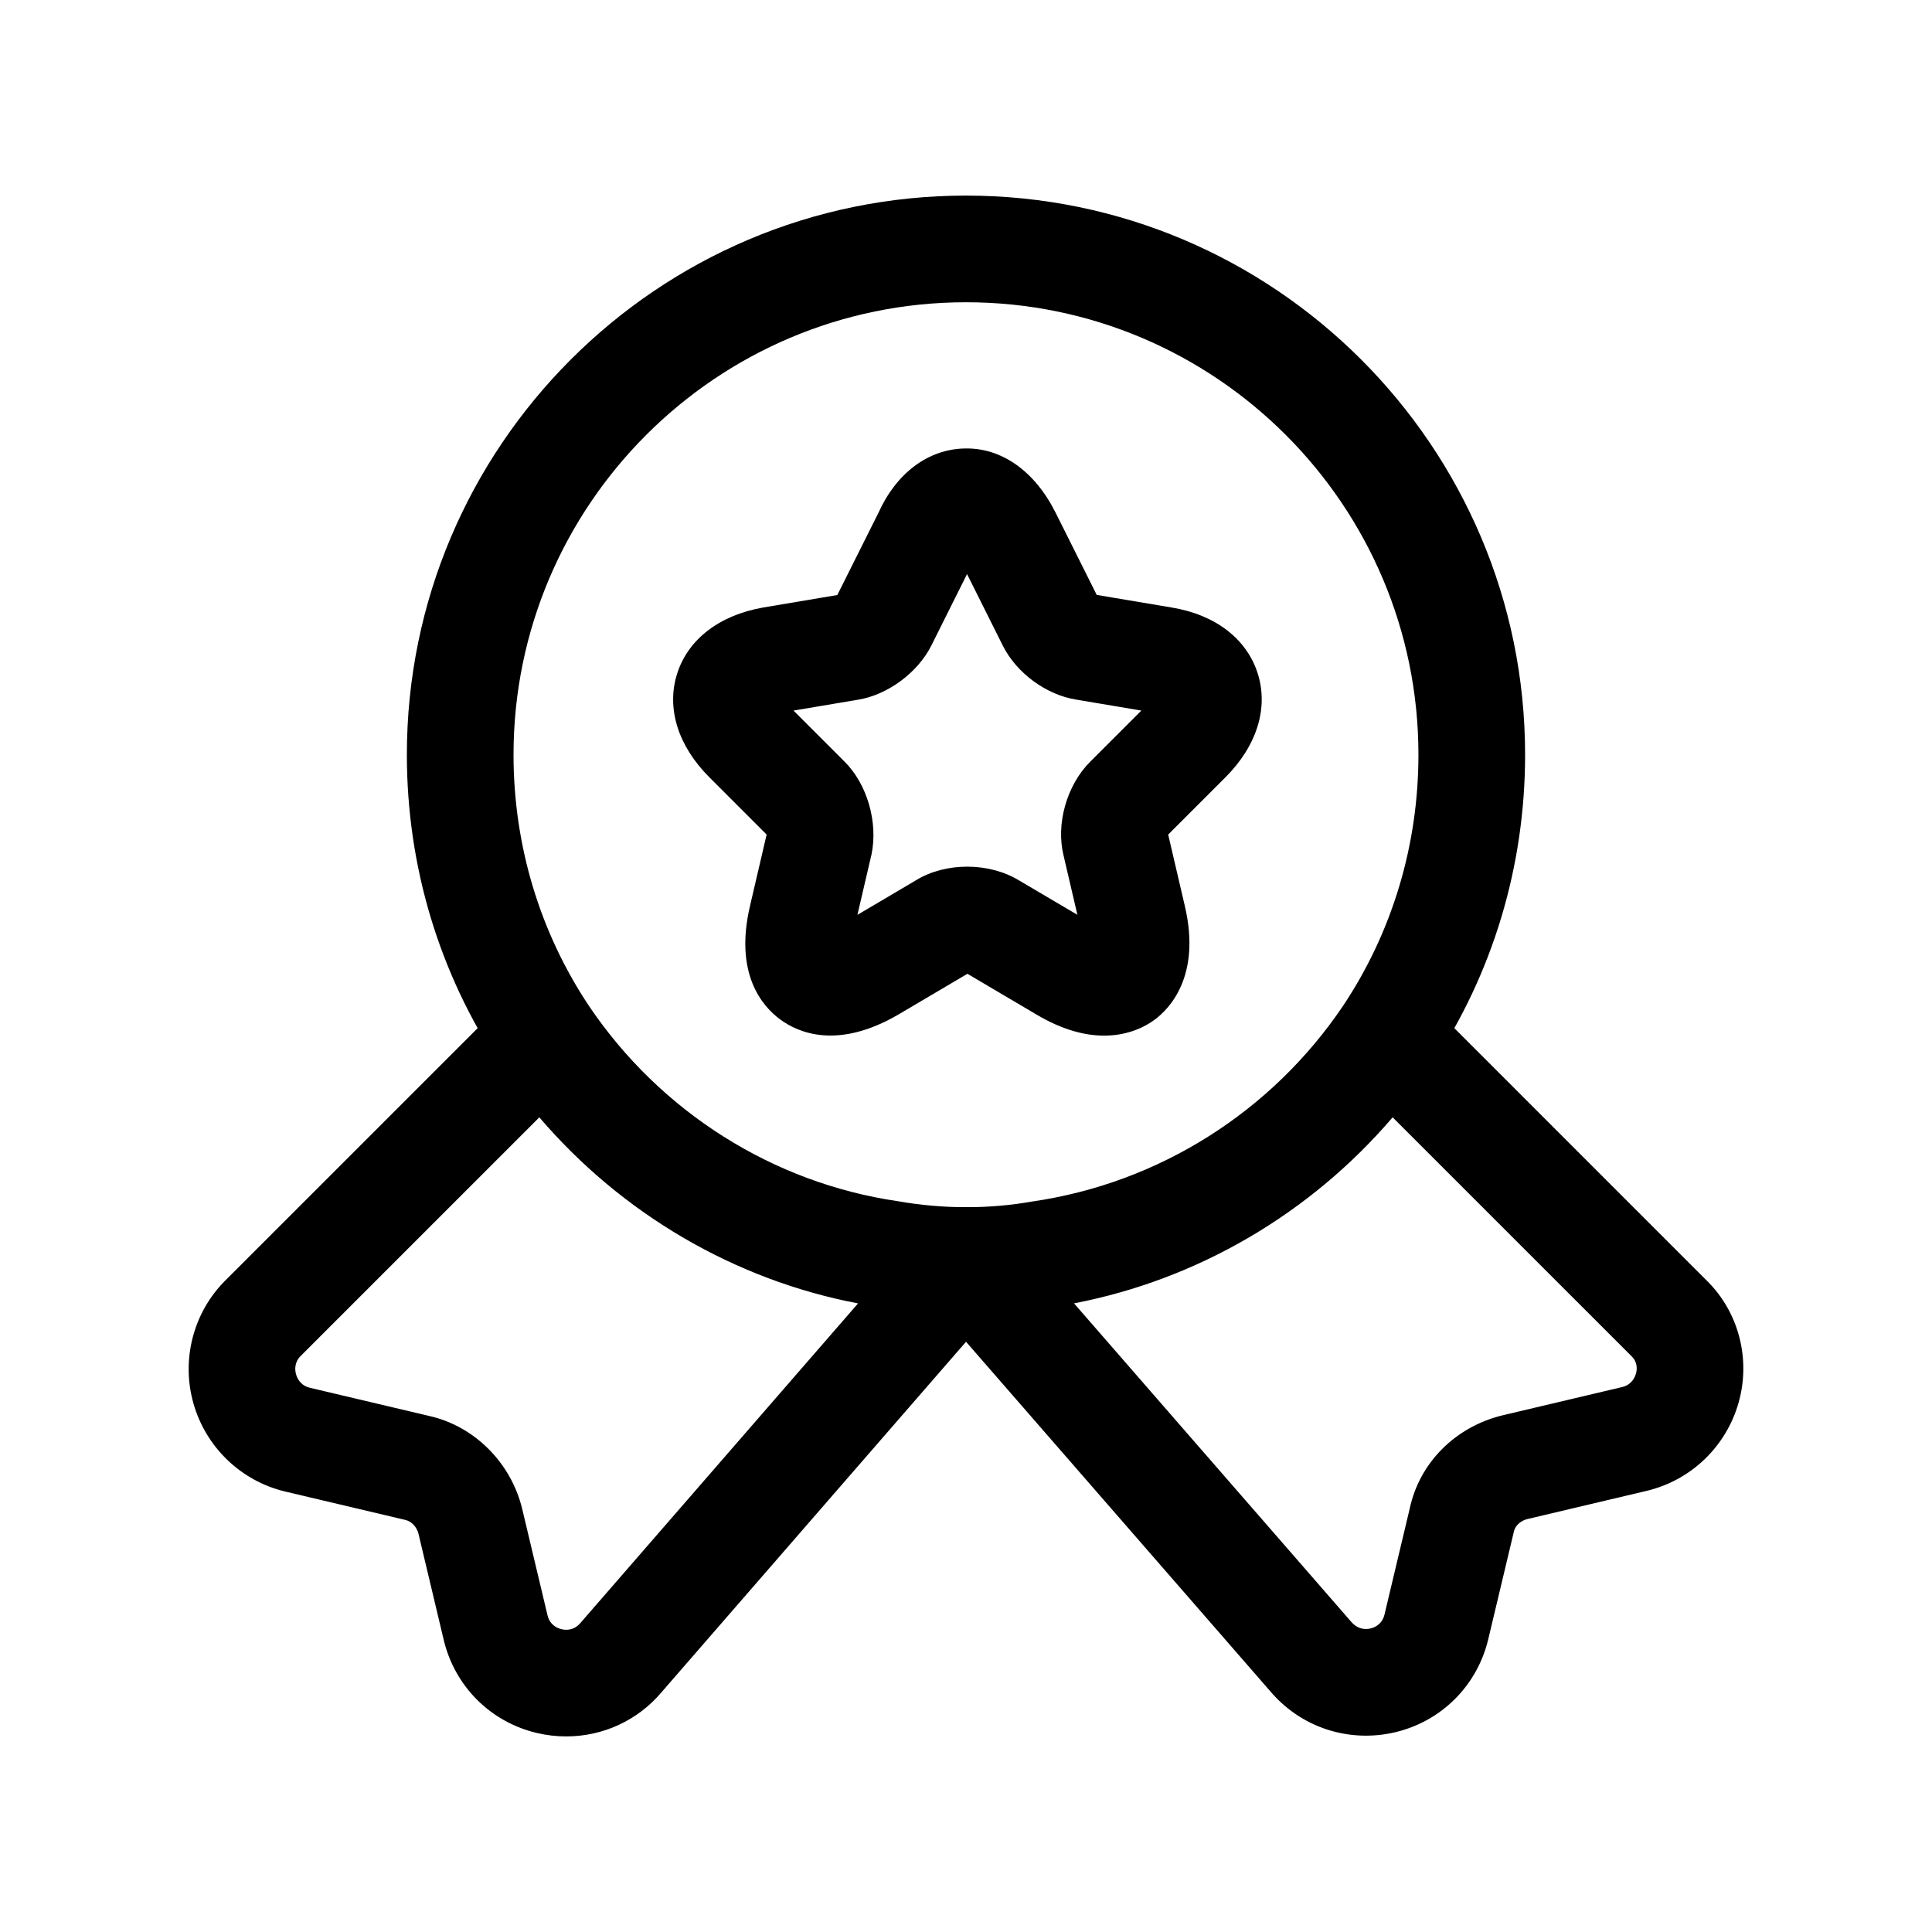
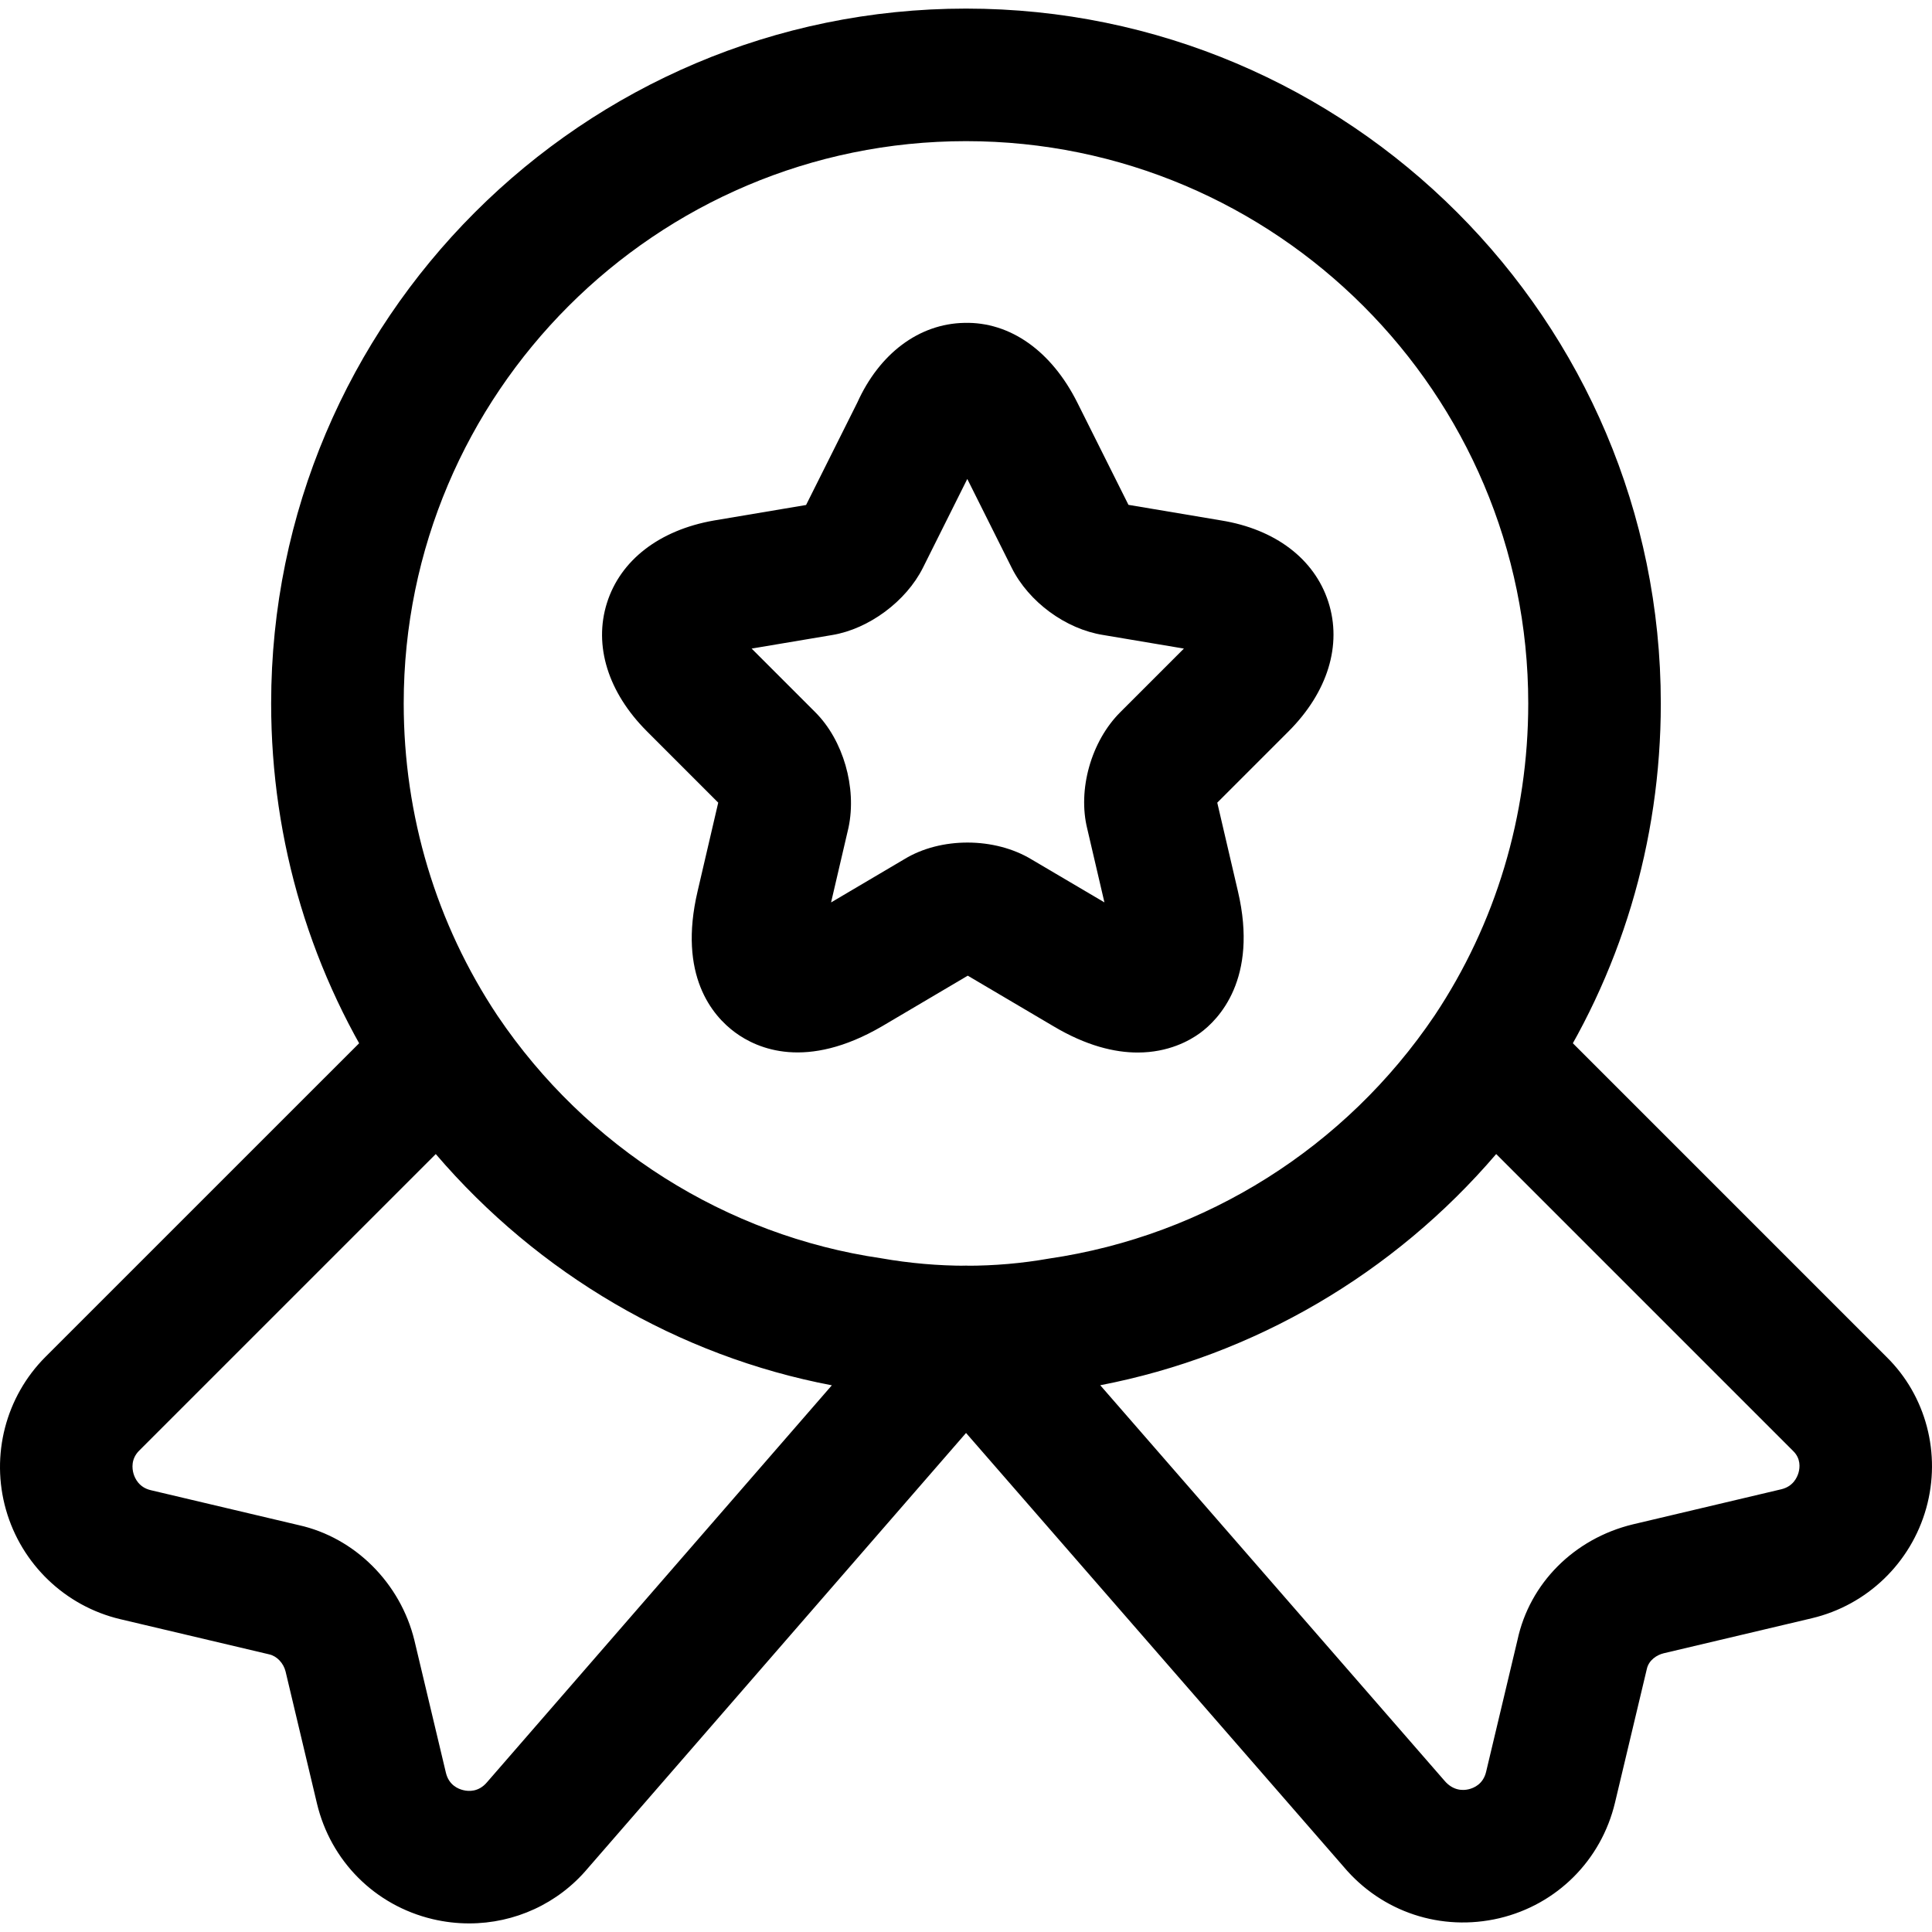
<svg xmlns="http://www.w3.org/2000/svg" version="1.1" id="Layer_1" x="0px" y="0px" viewBox="0 0 1024 1024" style="enable-background:new 0 0 1024 1024;" xml:space="preserve">
  <g>
    <g>
-       <path d="M512,696.354c-15.385,0-30.568-1.307-45.126-3.883c-81.031-11.797-154.811-58.385-201.575-127.684    c-32.519-48.751-49.653-105.683-49.653-164.777c0-163.406,132.948-296.344,296.354-296.344s296.335,132.939,296.335,296.344    c0,59.094-17.134,116.026-49.561,164.648c-46.856,69.437-120.636,116.016-202.477,127.951    C542.532,695.047,527.349,696.354,512,696.354z M512,160.201c-132.23,0-239.818,107.578-239.818,239.808    c0,47.886,13.858,93.978,40.065,133.288c37.801,56.002,97.466,93.72,163.627,103.364c24.311,4.279,48.696,4.159,71.424,0.138    c66.971-9.772,126.635-47.5,164.528-103.631c26.115-39.181,39.973-85.273,39.973-133.159    C751.799,267.779,644.23,160.201,512,160.201z" />
+       <path d="M512,741.1c-19.12,0-37.988-1.624-56.079-4.826c-100.699-14.66-192.387-72.557-250.501-158.676    c-40.412-60.584-61.705-131.334-61.705-204.771C143.716,169.76,308.933,4.555,512,4.555S880.261,169.76,880.261,372.827    c0,73.437-21.292,144.187-61.59,204.611c-58.228,86.29-149.916,144.176-251.621,159.007C549.942,739.476,531.074,741.1,512,741.1z     M512,74.813c-164.325,0-298.026,133.69-298.026,298.014c0,59.509,17.222,116.788,49.789,165.64    c46.976,69.595,121.122,116.468,203.342,128.452c30.212,5.317,60.515,5.169,88.76,0.172    c83.226-12.144,157.372-59.029,204.462-128.784c32.453-48.691,49.675-105.971,49.675-165.48    C810.003,208.502,676.325,74.813,512,74.813z" />
    </g>
    <g>
-       <path d="M300.119,920.335c-5.19,0-10.416-0.598-15.625-1.831c-24.587-5.843-43.469-24.753-49.322-49.349l-13.379-56.278    c-0.883-3.561-3.699-6.561-6.975-7.288l-63.566-15.017c-23.446-5.558-42.107-23.446-48.714-46.69    c-6.589-23.207-0.129-48.162,16.821-65.14l149.382-149.364c5.963-5.972,14.41-8.843,22.692-8.153    c8.41,0.81,16.011,5.328,20.723,12.33c37.893,56.131,97.558,93.849,163.719,103.493c10.693,1.877,21.164,2.889,31.746,3.11    c1.435-0.221,2.889-0.341,4.362-0.341c0.018,0,0.018,0,0.018,0c1.472,0,2.945,0.12,4.38,0.341    c10.564-0.212,20.943-1.215,30.918-2.972c66.971-9.772,126.635-47.5,164.547-103.64c4.73-6.993,12.33-11.511,20.723-12.321    c8.392-0.718,16.729,2.181,22.692,8.153l149.345,149.355c16.839,16.526,23.409,41.298,16.95,64.468    c-6.533,23.4-25.231,41.408-48.806,46.984c0,0,0,0.009-0.018,0.009l-63.18,14.935c-2.834,0.69-6.368,2.862-7.196,6.782    l-13.545,56.886c-5.852,24.596-24.753,43.497-49.34,49.331c-24.734,5.806-50.113-2.577-66.419-21.974L512.018,711.159    L350.656,896.88C338.012,911.925,319.48,920.335,300.119,920.335z M285.856,592.208L159.35,718.705    c-3.515,3.515-3.018,7.61-2.429,9.736c0.626,2.153,2.392,5.935,7.343,7.113l63.18,14.925    c23.814,5.291,43.322,24.615,49.303,49.147l13.435,56.462c1.251,5.217,5.171,6.883,7.398,7.407    c2.245,0.57,6.57,0.856,10.122-3.359l147.082-169.304C389.469,678.429,329.62,643.379,285.856,592.208z M569.254,690.805    l146.75,168.586c3.81,4.546,8.19,4.27,10.398,3.727c2.245-0.534,6.165-2.199,7.417-7.407l13.398-56.297    c5.171-24.072,24.072-43.175,49.174-49.266l63.327-14.971c5.006-1.187,6.773-4.997,7.38-7.159    c0.552-2.024,1.012-5.898-2.282-9.128l-126.691-126.69C694.527,643.186,634.863,678.18,569.254,690.805z M866.233,762.68h0.184    H866.233z" />
+       <path d="M248.692,1019.445c-6.449,0-12.945-0.743-19.417-2.276c-30.555-7.261-54.02-30.761-61.293-61.327l-16.627-69.938    c-1.098-4.425-4.597-8.153-8.668-9.057l-78.995-18.662c-29.137-6.907-52.328-29.137-60.538-58.023    c-8.188-28.84-0.16-59.852,20.904-80.95l185.64-185.617c7.41-7.422,17.908-10.989,28.199-10.132    c10.452,1.006,19.897,6.621,25.752,15.323c47.09,69.755,121.237,116.628,203.456,128.612c13.288,2.333,26.301,3.591,39.452,3.865    c1.784-0.274,3.591-0.423,5.42-0.423c0.023,0,0.023,0,0.023,0c1.83,0,3.659,0.149,5.443,0.423    c13.128-0.263,26.027-1.509,38.422-3.694c83.226-12.144,157.372-59.029,204.485-128.795c5.878-8.691,15.323-14.306,25.752-15.312    c10.429-0.892,20.789,2.71,28.199,10.132l185.594,185.606c20.927,20.538,29.091,51.321,21.064,80.115    c-8.119,29.08-31.355,51.459-60.653,58.388c0,0,0,0.011-0.023,0.011l-78.515,18.559c-3.522,0.858-7.913,3.556-8.942,8.428    l-16.833,70.693c-7.273,30.566-30.761,54.055-61.316,61.304c-30.738,7.216-62.276-3.202-82.54-27.307L512.023,759.499    L311.494,990.297C295.782,1008.994,272.752,1019.445,248.692,1019.445z M230.967,611.675L73.755,768.876    c-4.368,4.368-3.751,9.457-3.019,12.099c0.778,2.676,2.973,7.376,9.125,8.839l78.515,18.548    c29.594,6.575,53.837,30.589,61.27,61.076l16.695,70.167c1.555,6.484,6.427,8.554,9.194,9.205    c2.79,0.709,8.165,1.063,12.579-4.174l182.781-210.397C359.728,718.824,285.353,675.267,230.967,611.675z M583.15,734.204    L765.52,943.71c4.734,5.649,10.177,5.306,12.922,4.631c2.79-0.663,7.662-2.733,9.217-9.205l16.65-69.961    c6.427-29.915,29.915-53.654,61.11-61.224l78.697-18.605c6.221-1.475,8.416-6.209,9.171-8.897    c0.686-2.516,1.258-7.33-2.836-11.344L793.01,611.664C738.83,675.027,664.684,718.515,583.15,734.204z M952.212,823.525h0.229    H952.212z" />
    </g>
    <g>
-       <path d="M585.228,548.904c-9.791,0-21.863-2.816-36.016-11.263l-36.458-21.514l-36.568,21.587    c-32.225,18.79-53.113,9.68-62.72,2.576c-9.57-7.067-24.366-24.284-15.938-60.18l8.797-37.783l-30.366-30.375    c-16.618-16.6-22.839-36.568-17.097-54.788c5.742-18.256,22.36-31.075,45.567-35.16l39.365-6.625l21.845-43.672    c9.423-20.879,26.244-33.623,45.641-34.001c19.563-0.506,37.194,12.008,48.199,34.001l21.808,43.607l39.549,6.653    c23.041,3.727,39.77,16.398,45.696,34.728c5.944,18.376-0.258,38.519-16.987,55.257l-30.384,30.384l8.815,37.81    c8.797,37.442-8.374,54.751-16.158,60.447C607.349,543.861,598.331,548.904,585.228,548.904z M511.025,515.115    c0.074,0.037,0.129,0.074,0.202,0.11L511.025,515.115z M514.816,514.903l-0.294,0.175    C514.632,515.023,514.724,514.968,514.816,514.903z M420.571,376.618l27.145,27.145c11.926,11.898,17.759,32.124,14.189,49.156    l-7.453,31.967l31.286-18.468c15.477-9.441,38.482-9.469,54.364,0.212l30.937,18.238l-7.306-31.341    c-4.159-16.664,1.583-37.313,14.079-49.782l27.127-27.127l-34.452-5.797c-15.919-2.512-31.709-14.051-38.997-28.664    l-18.937-37.884l-18.937,37.911c-7.159,14.281-23.041,26.05-38.629,28.645L420.571,376.618z M407.744,443.746l0.018,0.009    L407.744,443.746z M617.784,443.727l-0.018,0.009L617.784,443.727z M618.686,440.267l0.092,0.34    C618.741,440.497,618.723,440.387,618.686,440.267z M616.036,378.983h0.184H616.036z M582.063,316.871l0.018,0.028    C582.081,316.889,582.063,316.88,582.063,316.871z M581.05,315.27L581.05,315.27L581.05,315.27L581.05,315.27z M445.637,315.077    h-0.018H445.637z M579.578,315.031l0.239,0.037C579.744,315.049,579.67,315.04,579.578,315.031z" />
+       <path d="M603.002,557.861c-12.167,0-27.17-3.499-44.758-13.997l-45.307-26.736l-45.444,26.827    c-40.046,23.351-66.004,12.03-77.943,3.202c-11.893-8.782-30.281-30.178-19.806-74.787l10.932-46.953l-37.736-37.748    c-20.652-20.629-28.382-45.444-21.247-68.086c7.136-22.688,27.788-38.617,56.627-43.694l48.92-8.233l27.147-54.272    c11.71-25.947,32.613-41.784,56.719-42.253c24.311-0.629,46.221,14.923,59.898,42.253l27.102,54.192l49.149,8.268    c28.634,4.631,49.423,20.378,56.787,43.157c7.387,22.836-0.32,47.868-21.109,68.669l-37.759,37.759l10.955,46.987    c10.932,46.53-10.406,68.04-20.08,75.118C630.492,551.595,619.286,557.861,603.002,557.861z M510.788,515.871    c0.091,0.046,0.16,0.091,0.252,0.137L510.788,515.871z M515.499,515.608l-0.366,0.217    C515.271,515.756,515.385,515.688,515.499,515.608z M398.379,343.759l33.734,33.734c14.82,14.786,22.07,39.921,17.633,61.087    l-9.263,39.726l38.88-22.951c19.234-11.733,47.822-11.767,67.56,0.263l38.445,22.665l-9.08-38.949    c-5.169-20.709,1.967-46.37,17.496-61.865l33.711-33.711l-42.814-7.204c-19.783-3.122-39.406-17.462-48.463-35.621l-23.534-47.079    l-23.534,47.113c-8.897,17.748-28.634,32.373-48.005,35.598L398.379,343.759z M382.439,427.179l0.023,0.011L382.439,427.179z     M643.46,427.156l-0.023,0.011L643.46,427.156z M644.581,422.856l0.114,0.423C644.649,423.142,644.626,423.005,644.581,422.856z     M641.287,346.698h0.229H641.287z M599.068,269.51l0.023,0.034C599.091,269.532,599.068,269.521,599.068,269.51z M597.81,267.52    L597.81,267.52L597.81,267.52L597.81,267.52z M429.529,267.28h-0.023H429.529z M595.981,267.223l0.297,0.046    C596.187,267.245,596.095,267.234,595.981,267.223z" />
    </g>
  </g>
</svg>
